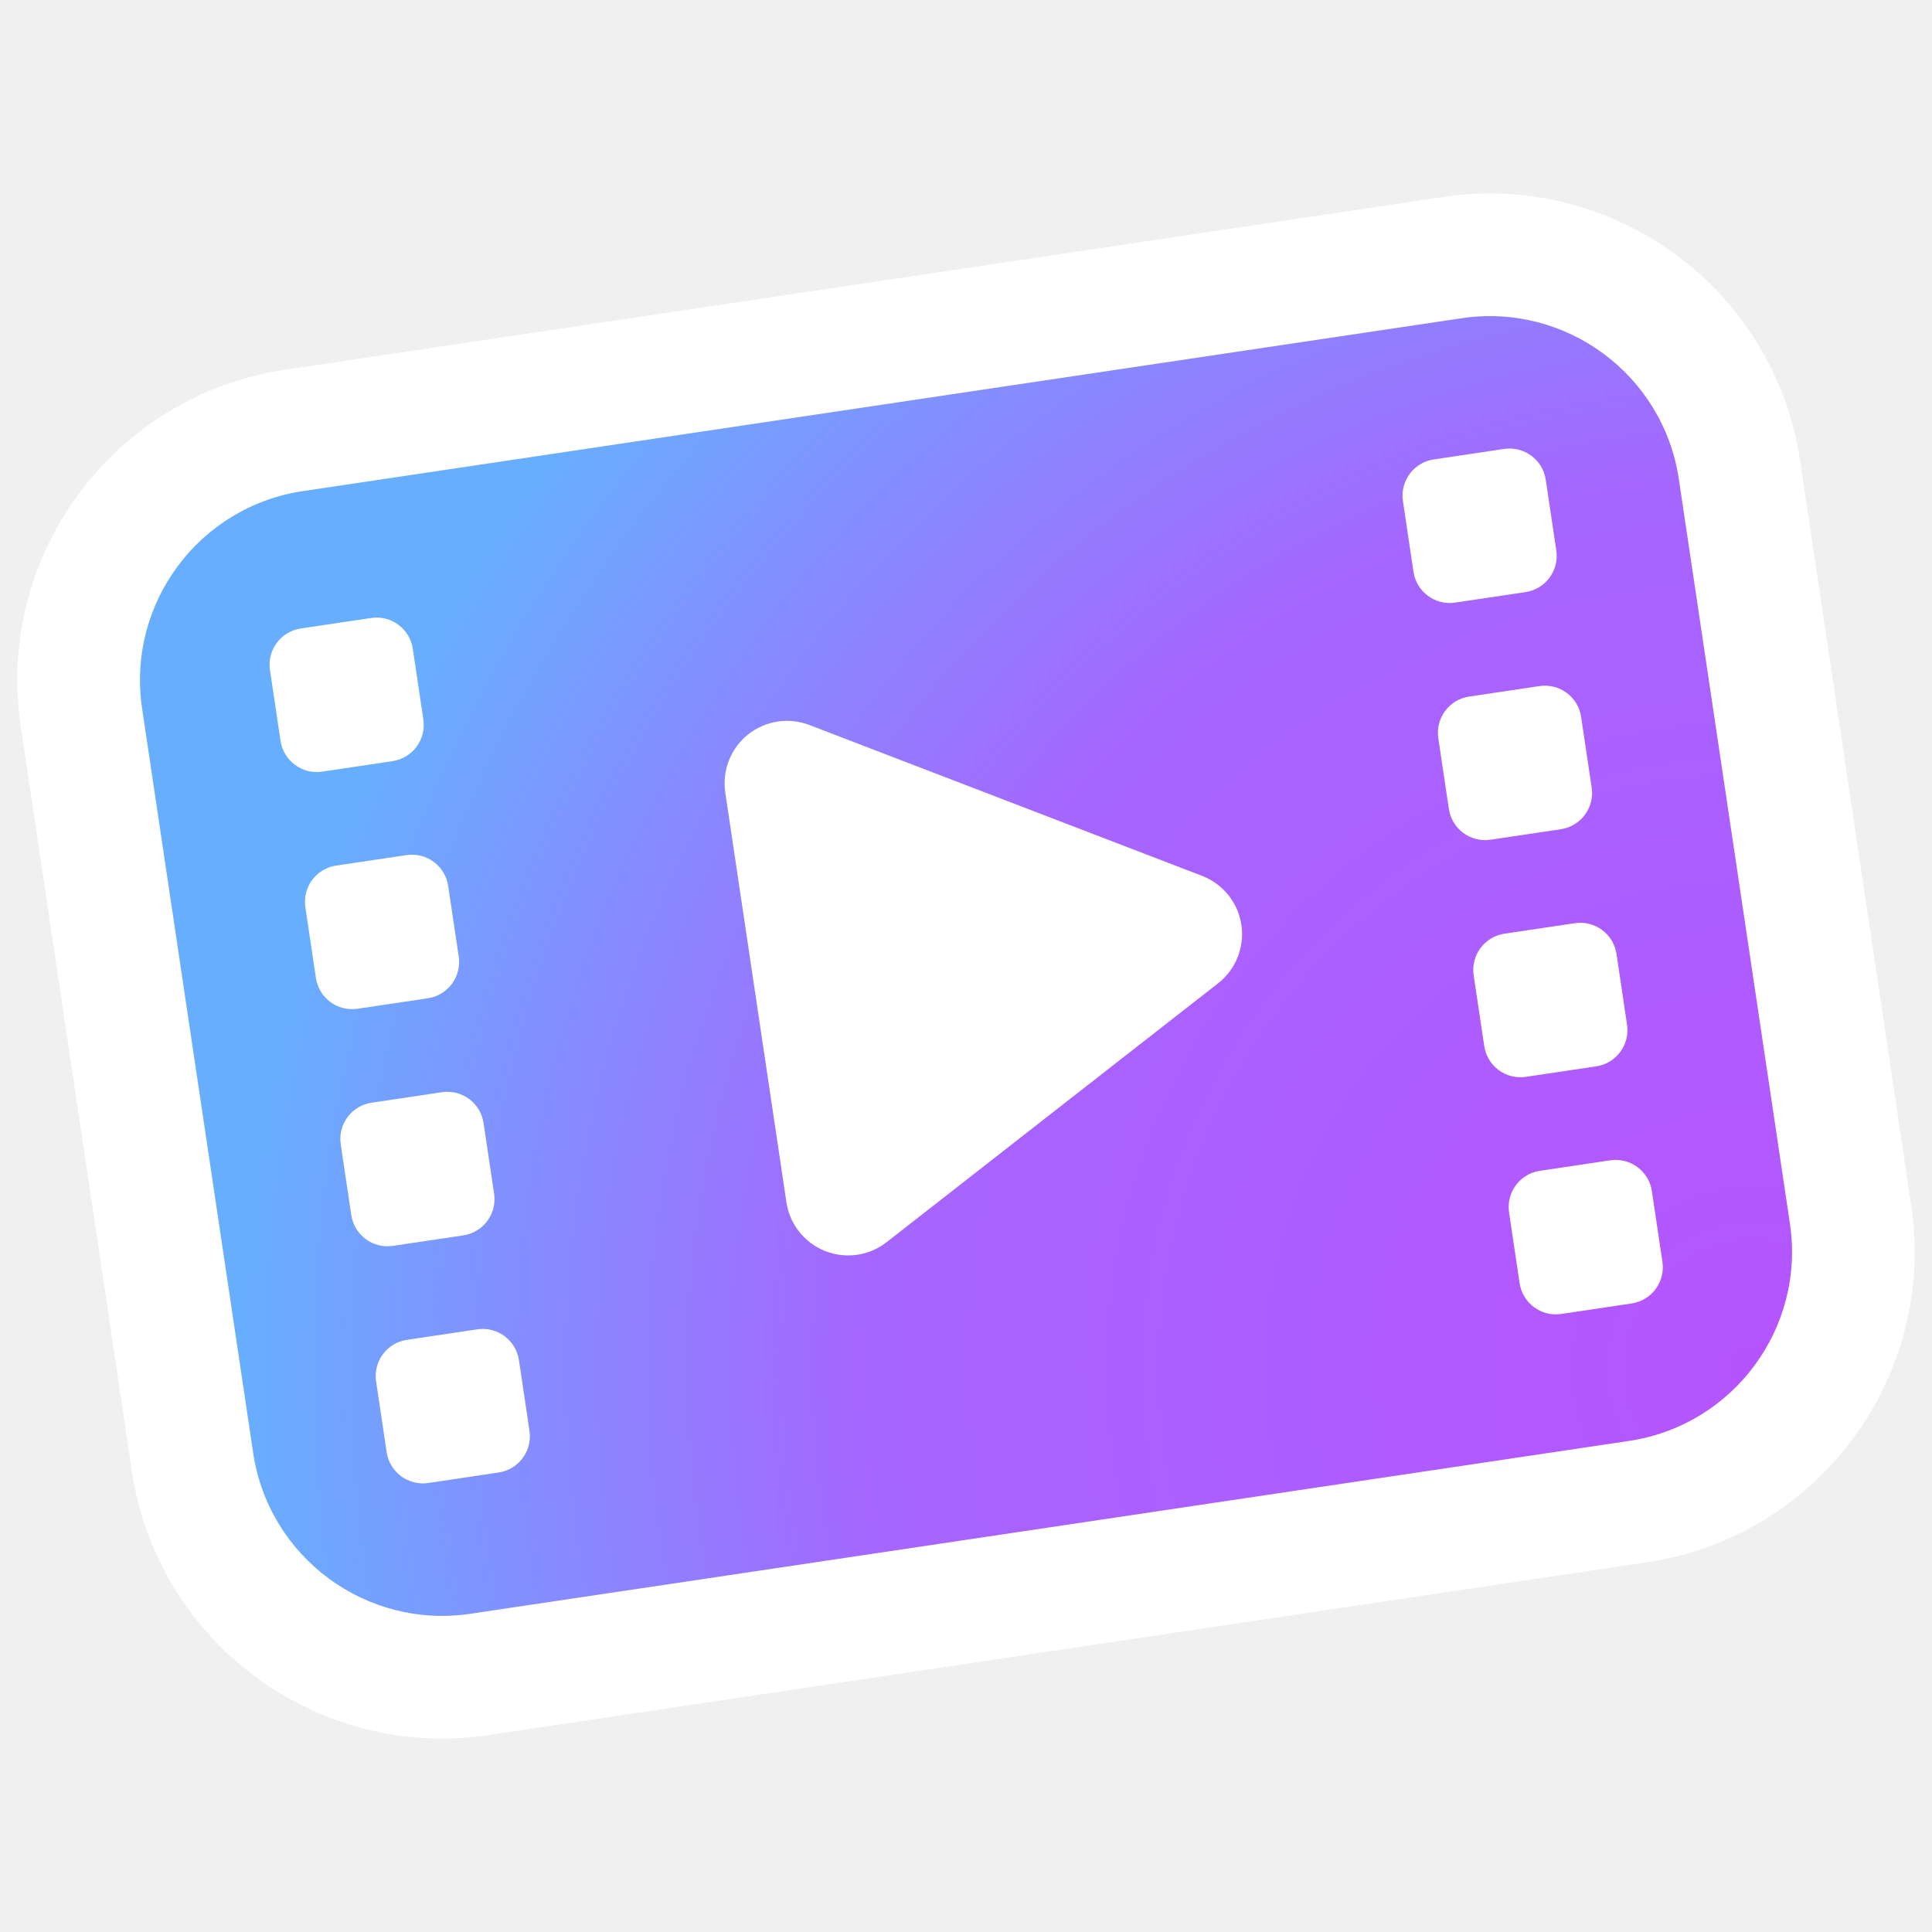
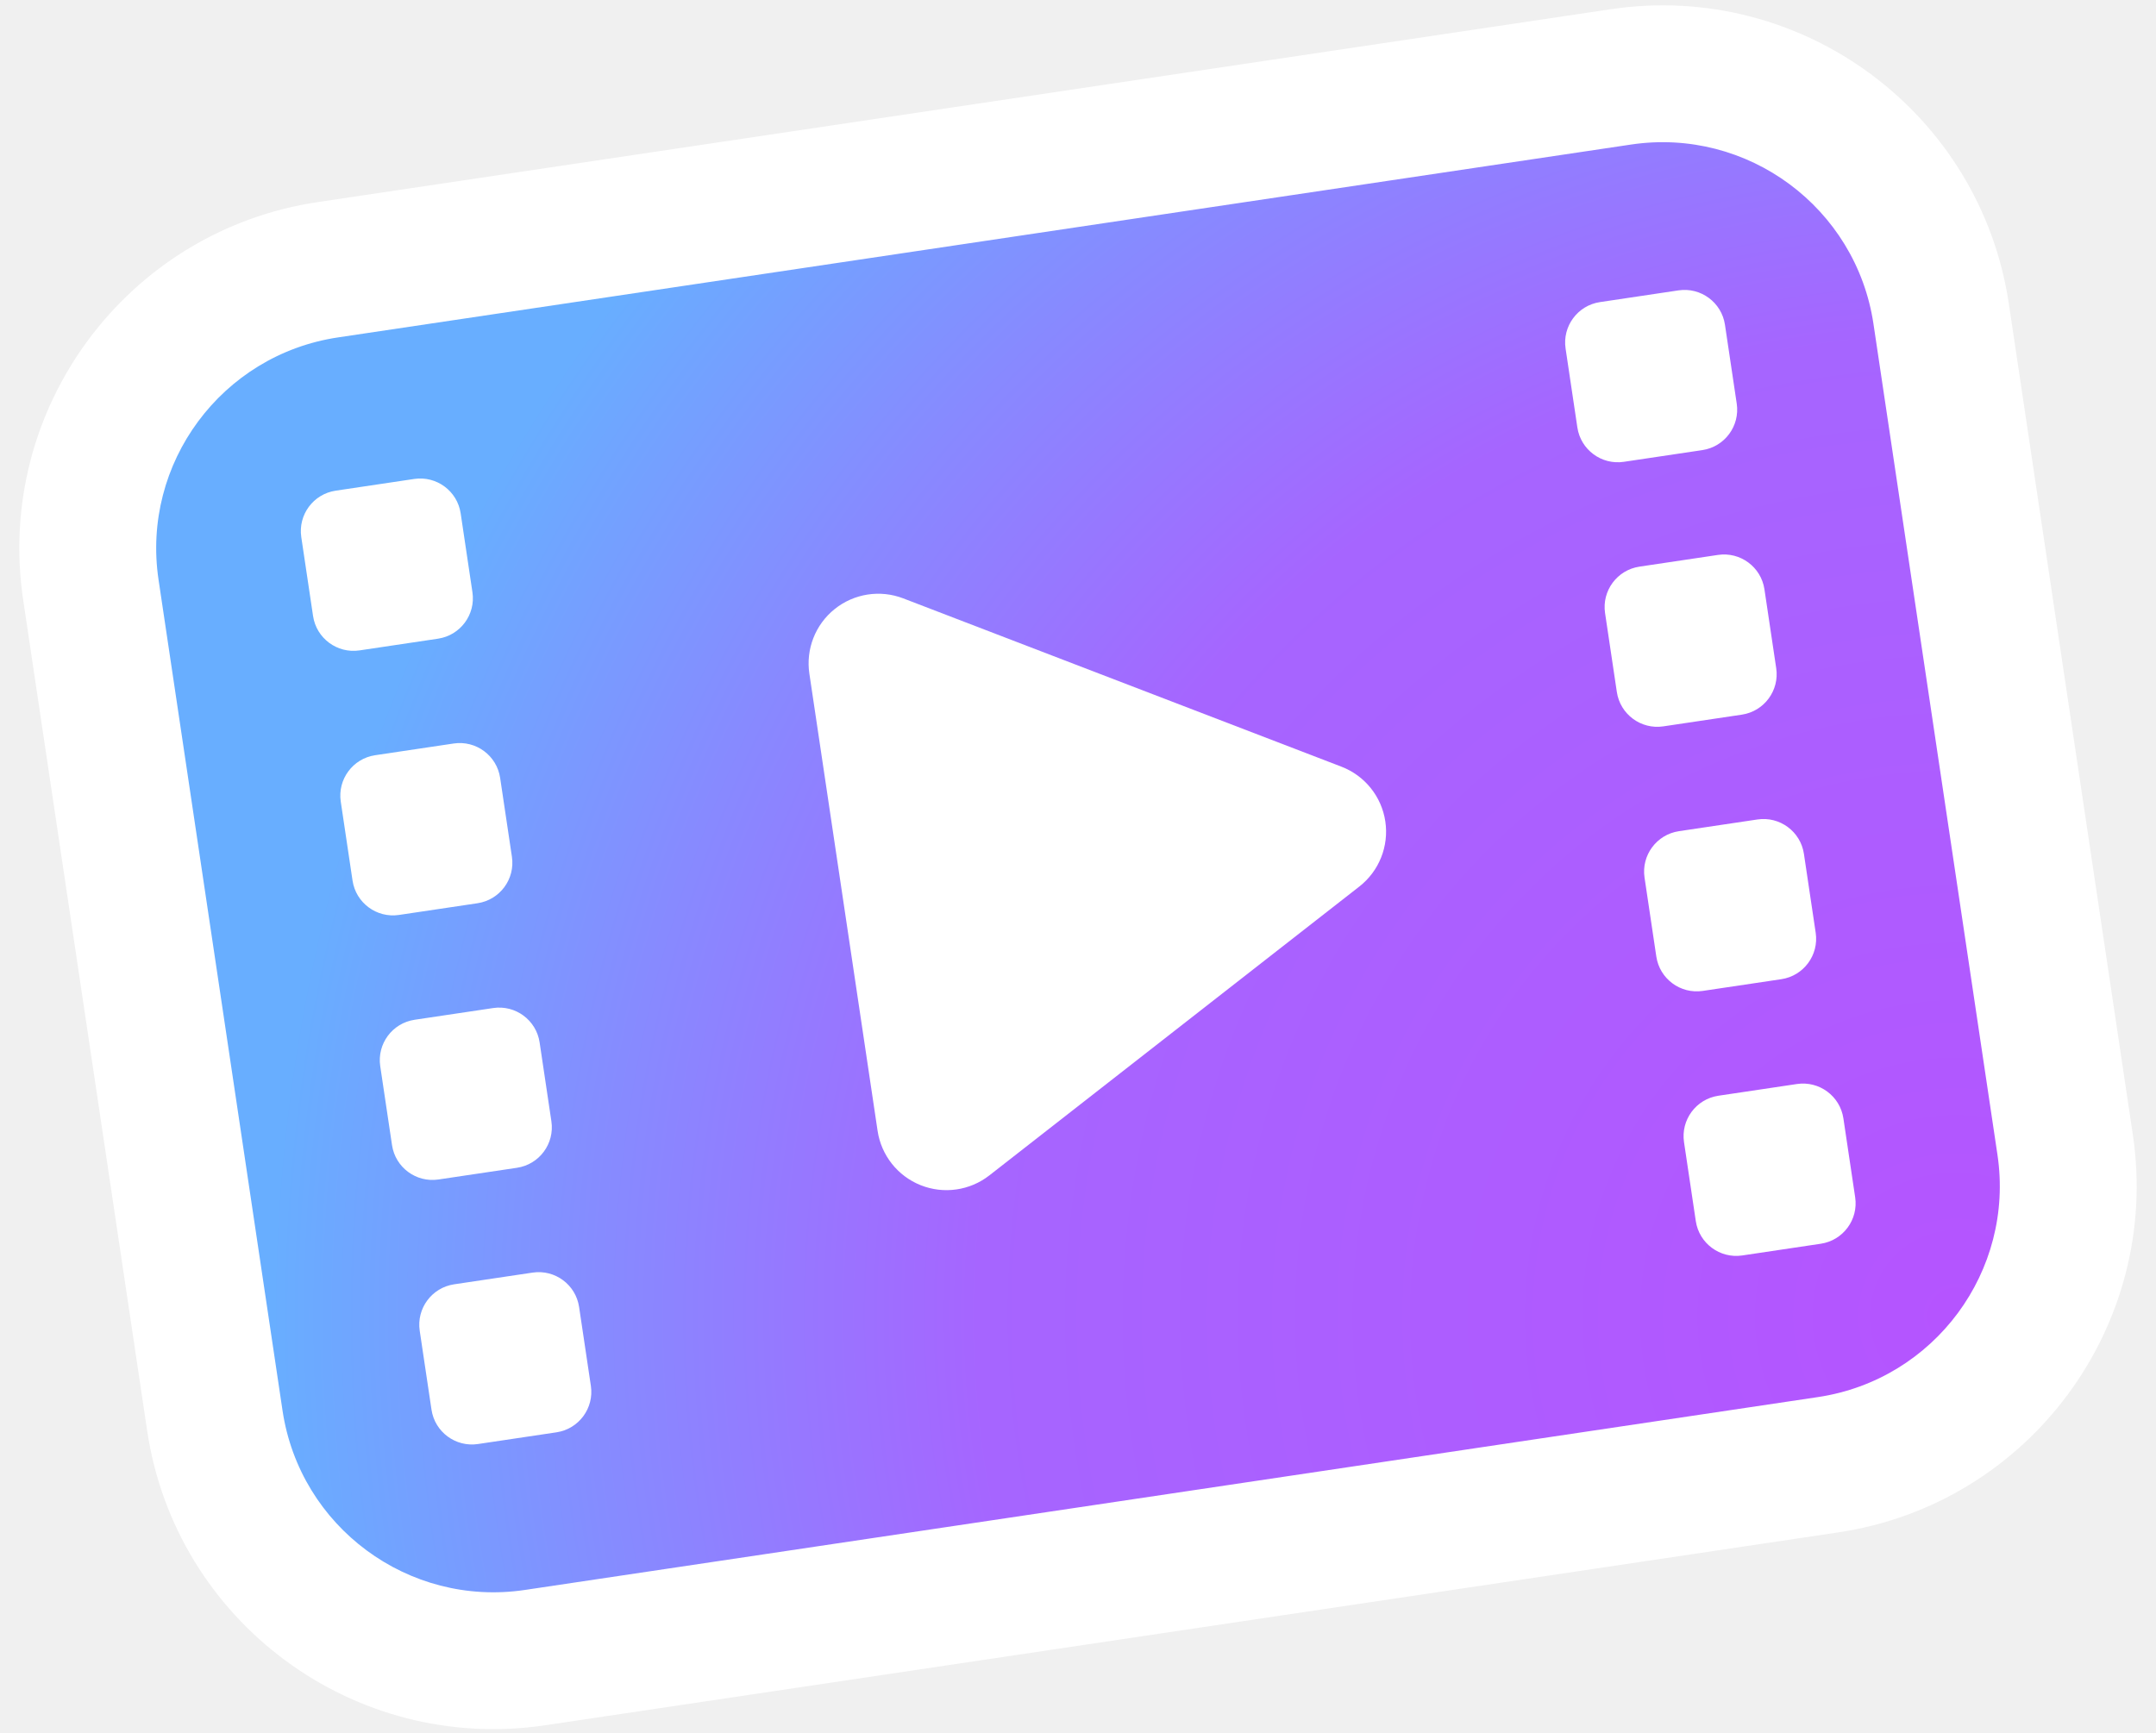
- <svg xmlns="http://www.w3.org/2000/svg" width="100%" height="100%" viewBox="0 0 1024 1024" version="1.1" xml:space="preserve" style="fill-rule:evenodd;clip-rule:evenodd;stroke-linejoin:round;stroke-miterlimit:2;">
-   <rect id="Tilted" x="0" y="0" width="1024" height="1024" style="fill:none;" />
+ <svg xmlns="http://www.w3.org/2000/svg" width="100%" height="100%" viewBox="0 0 1024 823" version="1.1" xml:space="preserve" style="fill-rule:evenodd;clip-rule:evenodd;stroke-linejoin:round;stroke-miterlimit:2;">
+   <rect id="Tilted" x="0" y="0" width="1024" height="823" style="fill:none;" />
  <g id="Icon">
-     <path d="M934.247,256.351l56.233,376.915c12.936,86.706 -46.956,167.602 -133.662,180.538l-586.527,87.506c-86.705,12.936 -167.602,-46.956 -180.538,-133.661l-56.233,-376.915c-12.936,-86.706 46.956,-167.602 133.662,-180.538l586.527,-87.506c86.705,-12.936 167.602,46.956 180.538,133.661Z" style="fill:url(#_Radial1);" />
-     <path d="M954.107,244.327l58.878,394.643c13.544,90.784 -49.164,175.485 -139.948,189.03l-614.114,91.621c-90.784,13.545 -175.486,-49.164 -189.03,-139.948l-58.878,-394.643c-13.544,-90.784 49.164,-175.485 139.948,-189.03l614.114,-91.621c90.784,-13.545 175.486,49.164 189.03,139.948Zm-64.289,9.592c-8.25,-55.303 -59.847,-93.502 -115.149,-85.252l-614.114,91.622c-55.302,8.251 -93.502,59.847 -85.251,115.15l58.878,394.642c8.25,55.303 59.847,93.502 115.149,85.252l614.114,-91.622c55.302,-8.251 93.502,-59.847 85.251,-115.15l-58.878,-394.642Z" style="fill:#fff;" />
+     <path d="M934.247,156.351l56.233,376.915c12.936,86.706 -46.956,167.602 -133.662,180.538l-586.527,87.506c-86.705,12.936 -167.602,-46.956 -180.538,-133.661l-56.233,-376.915c-12.936,-86.706 46.956,-167.602 133.662,-180.538l586.527,-87.506c86.705,-12.936 167.602,46.956 180.538,133.661Z" style="fill:url(#_Radial1);" />
+     <path d="M954.107,144.327l58.878,394.643c13.544,90.784 -49.164,175.485 -139.948,189.03l-614.114,91.621c-90.784,13.545 -175.486,-49.164 -189.03,-139.948l-58.878,-394.643c-13.544,-90.784 49.164,-175.485 139.948,-189.03l614.114,-91.621c90.784,-13.545 175.486,49.164 189.03,139.948Zm-64.289,9.592c-8.25,-55.303 -59.847,-93.502 -115.149,-85.252l-614.114,91.622c-55.302,8.251 -93.502,59.847 -85.251,115.15l58.878,394.642c8.25,55.303 59.847,93.502 115.149,85.252l614.114,-91.622c55.302,-8.251 93.502,-59.847 85.251,-115.15l-58.878,-394.642Z" style="fill:#fff;" />
    <g>
-       <path d="M275.044,720.901l5.594,37.494c1.58,10.593 -5.737,20.476 -16.33,22.057l-37.311,5.566c-10.593,1.581 -20.477,-5.737 -22.057,-16.33l-5.594,-37.494c-1.58,-10.593 5.737,-20.476 16.33,-22.057l37.311,-5.566c10.593,-1.581 20.476,5.736 22.057,16.33Z" style="fill:#fff;" />
-       <path d="M256.293,595.223l5.594,37.494c1.581,10.593 -5.736,20.476 -16.329,22.057l-37.311,5.566c-10.593,1.581 -20.477,-5.736 -22.057,-16.329l-5.594,-37.495c-1.58,-10.593 5.737,-20.476 16.33,-22.056l37.311,-5.567c10.593,-1.58 20.476,5.737 22.056,16.33Z" style="fill:#fff;" />
-       <path d="M237.543,469.545l5.594,37.494c1.581,10.593 -5.737,20.477 -16.33,22.057l-37.311,5.567c-10.593,1.58 -20.476,-5.737 -22.056,-16.33l-5.594,-37.494c-1.581,-10.593 5.736,-20.477 16.33,-22.057l37.31,-5.567c10.593,-1.58 20.477,5.737 22.057,16.33Z" style="fill:#fff;" />
-       <path d="M218.793,343.867l5.594,37.495c1.58,10.593 -5.737,20.476 -16.33,22.056l-37.311,5.567c-10.593,1.58 -20.476,-5.737 -22.057,-16.33l-5.594,-37.494c-1.58,-10.593 5.737,-20.476 16.33,-22.057l37.311,-5.566c10.593,-1.581 20.477,5.736 22.057,16.329Z" style="fill:#fff;" />
+       <path d="M275.044,620.901l5.594,37.494c1.58,10.593 -5.737,20.476 -16.33,22.057l-37.311,5.566c-10.593,1.581 -20.477,-5.737 -22.057,-16.33l-5.594,-37.494c-1.58,-10.593 5.737,-20.476 16.33,-22.057l37.311,-5.566c10.593,-1.581 20.476,5.736 22.057,16.33Z" style="fill:#fff;" />
+       <path d="M256.293,495.223l5.594,37.494c1.581,10.593 -5.736,20.476 -16.329,22.057l-37.311,5.566c-10.593,1.581 -20.477,-5.736 -22.057,-16.329l-5.594,-37.495c-1.58,-10.593 5.737,-20.476 16.33,-22.056l37.311,-5.567c10.593,-1.58 20.476,5.737 22.056,16.33Z" style="fill:#fff;" />
+       <path d="M237.543,369.545l5.594,37.494c1.581,10.593 -5.737,20.477 -16.33,22.057l-37.311,5.567c-10.593,1.58 -20.476,-5.737 -22.056,-16.33l-5.594,-37.494c-1.581,-10.593 5.736,-20.477 16.33,-22.057l37.31,-5.567c10.593,-1.58 20.477,5.737 22.057,16.33Z" style="fill:#fff;" />
+       <path d="M218.793,243.867l5.594,37.495c1.58,10.593 -5.737,20.476 -16.33,22.056l-37.311,5.567c-10.593,1.58 -20.476,-5.737 -22.057,-16.33l-5.594,-37.494c-1.58,-10.593 5.737,-20.476 16.33,-22.057l37.311,-5.566c10.593,-1.581 20.477,5.736 22.057,16.329Z" style="fill:#fff;" />
    </g>
    <g>
-       <path d="M875.528,631.312l5.594,37.495c1.58,10.593 -5.737,20.476 -16.33,22.056l-37.311,5.567c-10.593,1.58 -20.476,-5.737 -22.057,-16.33l-5.594,-37.494c-1.58,-10.593 5.737,-20.476 16.33,-22.057l37.311,-5.566c10.593,-1.581 20.477,5.736 22.057,16.329Z" style="fill:#fff;" />
-       <path d="M856.778,505.635l5.594,37.494c1.58,10.593 -5.737,20.476 -16.33,22.057l-37.311,5.566c-10.593,1.581 -20.477,-5.736 -22.057,-16.33l-5.594,-37.494c-1.58,-10.593 5.737,-20.476 16.33,-22.057l37.311,-5.566c10.593,-1.581 20.476,5.737 22.057,16.33Z" style="fill:#fff;" />
-       <path d="M838.027,379.957l5.594,37.494c1.581,10.593 -5.736,20.477 -16.329,22.057l-37.311,5.567c-10.593,1.58 -20.477,-5.737 -22.057,-16.33l-5.594,-37.494c-1.58,-10.594 5.737,-20.477 16.33,-22.057l37.311,-5.567c10.593,-1.58 20.476,5.737 22.056,16.33Z" style="fill:#fff;" />
-       <path d="M819.277,254.279l5.594,37.495c1.581,10.593 -5.737,20.476 -16.33,22.056l-37.311,5.567c-10.593,1.58 -20.476,-5.737 -22.056,-16.33l-5.594,-37.494c-1.581,-10.593 5.736,-20.477 16.329,-22.057l37.311,-5.567c10.593,-1.58 20.477,5.737 22.057,16.33Z" style="fill:#fff;" />
+       <path d="M875.528,531.312l5.594,37.495c1.58,10.593 -5.737,20.476 -16.33,22.056l-37.311,5.567c-10.593,1.58 -20.476,-5.737 -22.057,-16.33l-5.594,-37.494c-1.58,-10.593 5.737,-20.476 16.33,-22.057l37.311,-5.566c10.593,-1.581 20.477,5.736 22.057,16.329Z" style="fill:#fff;" />
+       <path d="M856.778,405.635l5.594,37.494c1.58,10.593 -5.737,20.476 -16.33,22.057l-37.311,5.566c-10.593,1.581 -20.477,-5.736 -22.057,-16.33l-5.594,-37.494c-1.58,-10.593 5.737,-20.476 16.33,-22.057l37.311,-5.566c10.593,-1.581 20.476,5.737 22.057,16.33Z" style="fill:#fff;" />
+       <path d="M838.027,279.957l5.594,37.494c1.581,10.593 -5.736,20.477 -16.329,22.057l-37.311,5.567c-10.593,1.58 -20.477,-5.737 -22.057,-16.33l-5.594,-37.494c-1.58,-10.594 5.737,-20.477 16.33,-22.057l37.311,-5.567c10.593,-1.58 20.476,5.737 22.056,16.33Z" style="fill:#fff;" />
+       <path d="M819.277,154.279l5.594,37.495c1.581,10.593 -5.737,20.476 -16.33,22.056l-37.311,5.567c-10.593,1.58 -20.476,-5.737 -22.056,-16.33l-5.594,-37.494c-1.581,-10.593 5.736,-20.477 16.329,-22.057l37.311,-5.567c10.593,-1.58 20.477,5.737 22.057,16.33Z" style="fill:#fff;" />
    </g>
-     <path d="M637.107,464.222c11.129,4.276 19.097,14.209 20.857,26.001c1.759,11.792 -2.963,23.619 -12.359,30.957c-49.295,38.496 -126.949,99.137 -175.71,137.216c-9.275,7.243 -21.7,9.014 -32.629,4.651c-10.93,-4.364 -18.718,-14.204 -20.455,-25.844c-9.041,-60.597 -23.359,-156.572 -32.4,-217.169c-1.737,-11.64 2.841,-23.325 12.02,-30.689c9.18,-7.364 21.581,-9.296 32.566,-5.076c57.753,22.188 149.725,57.522 208.11,79.953Z" style="fill:#fff;" />
+     <path d="M637.107,364.222c11.129,4.276 19.097,14.209 20.857,26.001c1.759,11.792 -2.963,23.619 -12.359,30.957c-49.295,38.496 -126.949,99.137 -175.71,137.216c-9.275,7.243 -21.7,9.014 -32.629,4.651c-10.93,-4.364 -18.718,-14.204 -20.455,-25.844c-9.041,-60.597 -23.359,-156.572 -32.4,-217.169c-1.737,-11.64 2.841,-23.325 12.02,-30.689c9.18,-7.364 21.581,-9.296 32.566,-5.076c57.753,22.188 149.725,57.522 208.11,79.953Z" style="fill:#fff;" />
  </g>
  <defs>
-     <radialGradient id="_Radial1" cx="0" cy="0" r="1" gradientUnits="userSpaceOnUse" gradientTransform="matrix(-727.111,-361.252,359.904,-728.54,935.677,727.338)">
+     <radialGradient id="_Radial1" cx="0" cy="0" r="1" gradientUnits="userSpaceOnUse" gradientTransform="matrix(-727.111,-361.252,359.904,-728.54,935.677,627.338)">
      <stop offset="0" style="stop-color:#b554ff;stop-opacity:1" />
      <stop offset="0.58" style="stop-color:#a665ff;stop-opacity:1" />
      <stop offset="0.8" style="stop-color:#878aff;stop-opacity:1" />
      <stop offset="1" style="stop-color:#68aeff;stop-opacity:1" />
    </radialGradient>
  </defs>
</svg>
